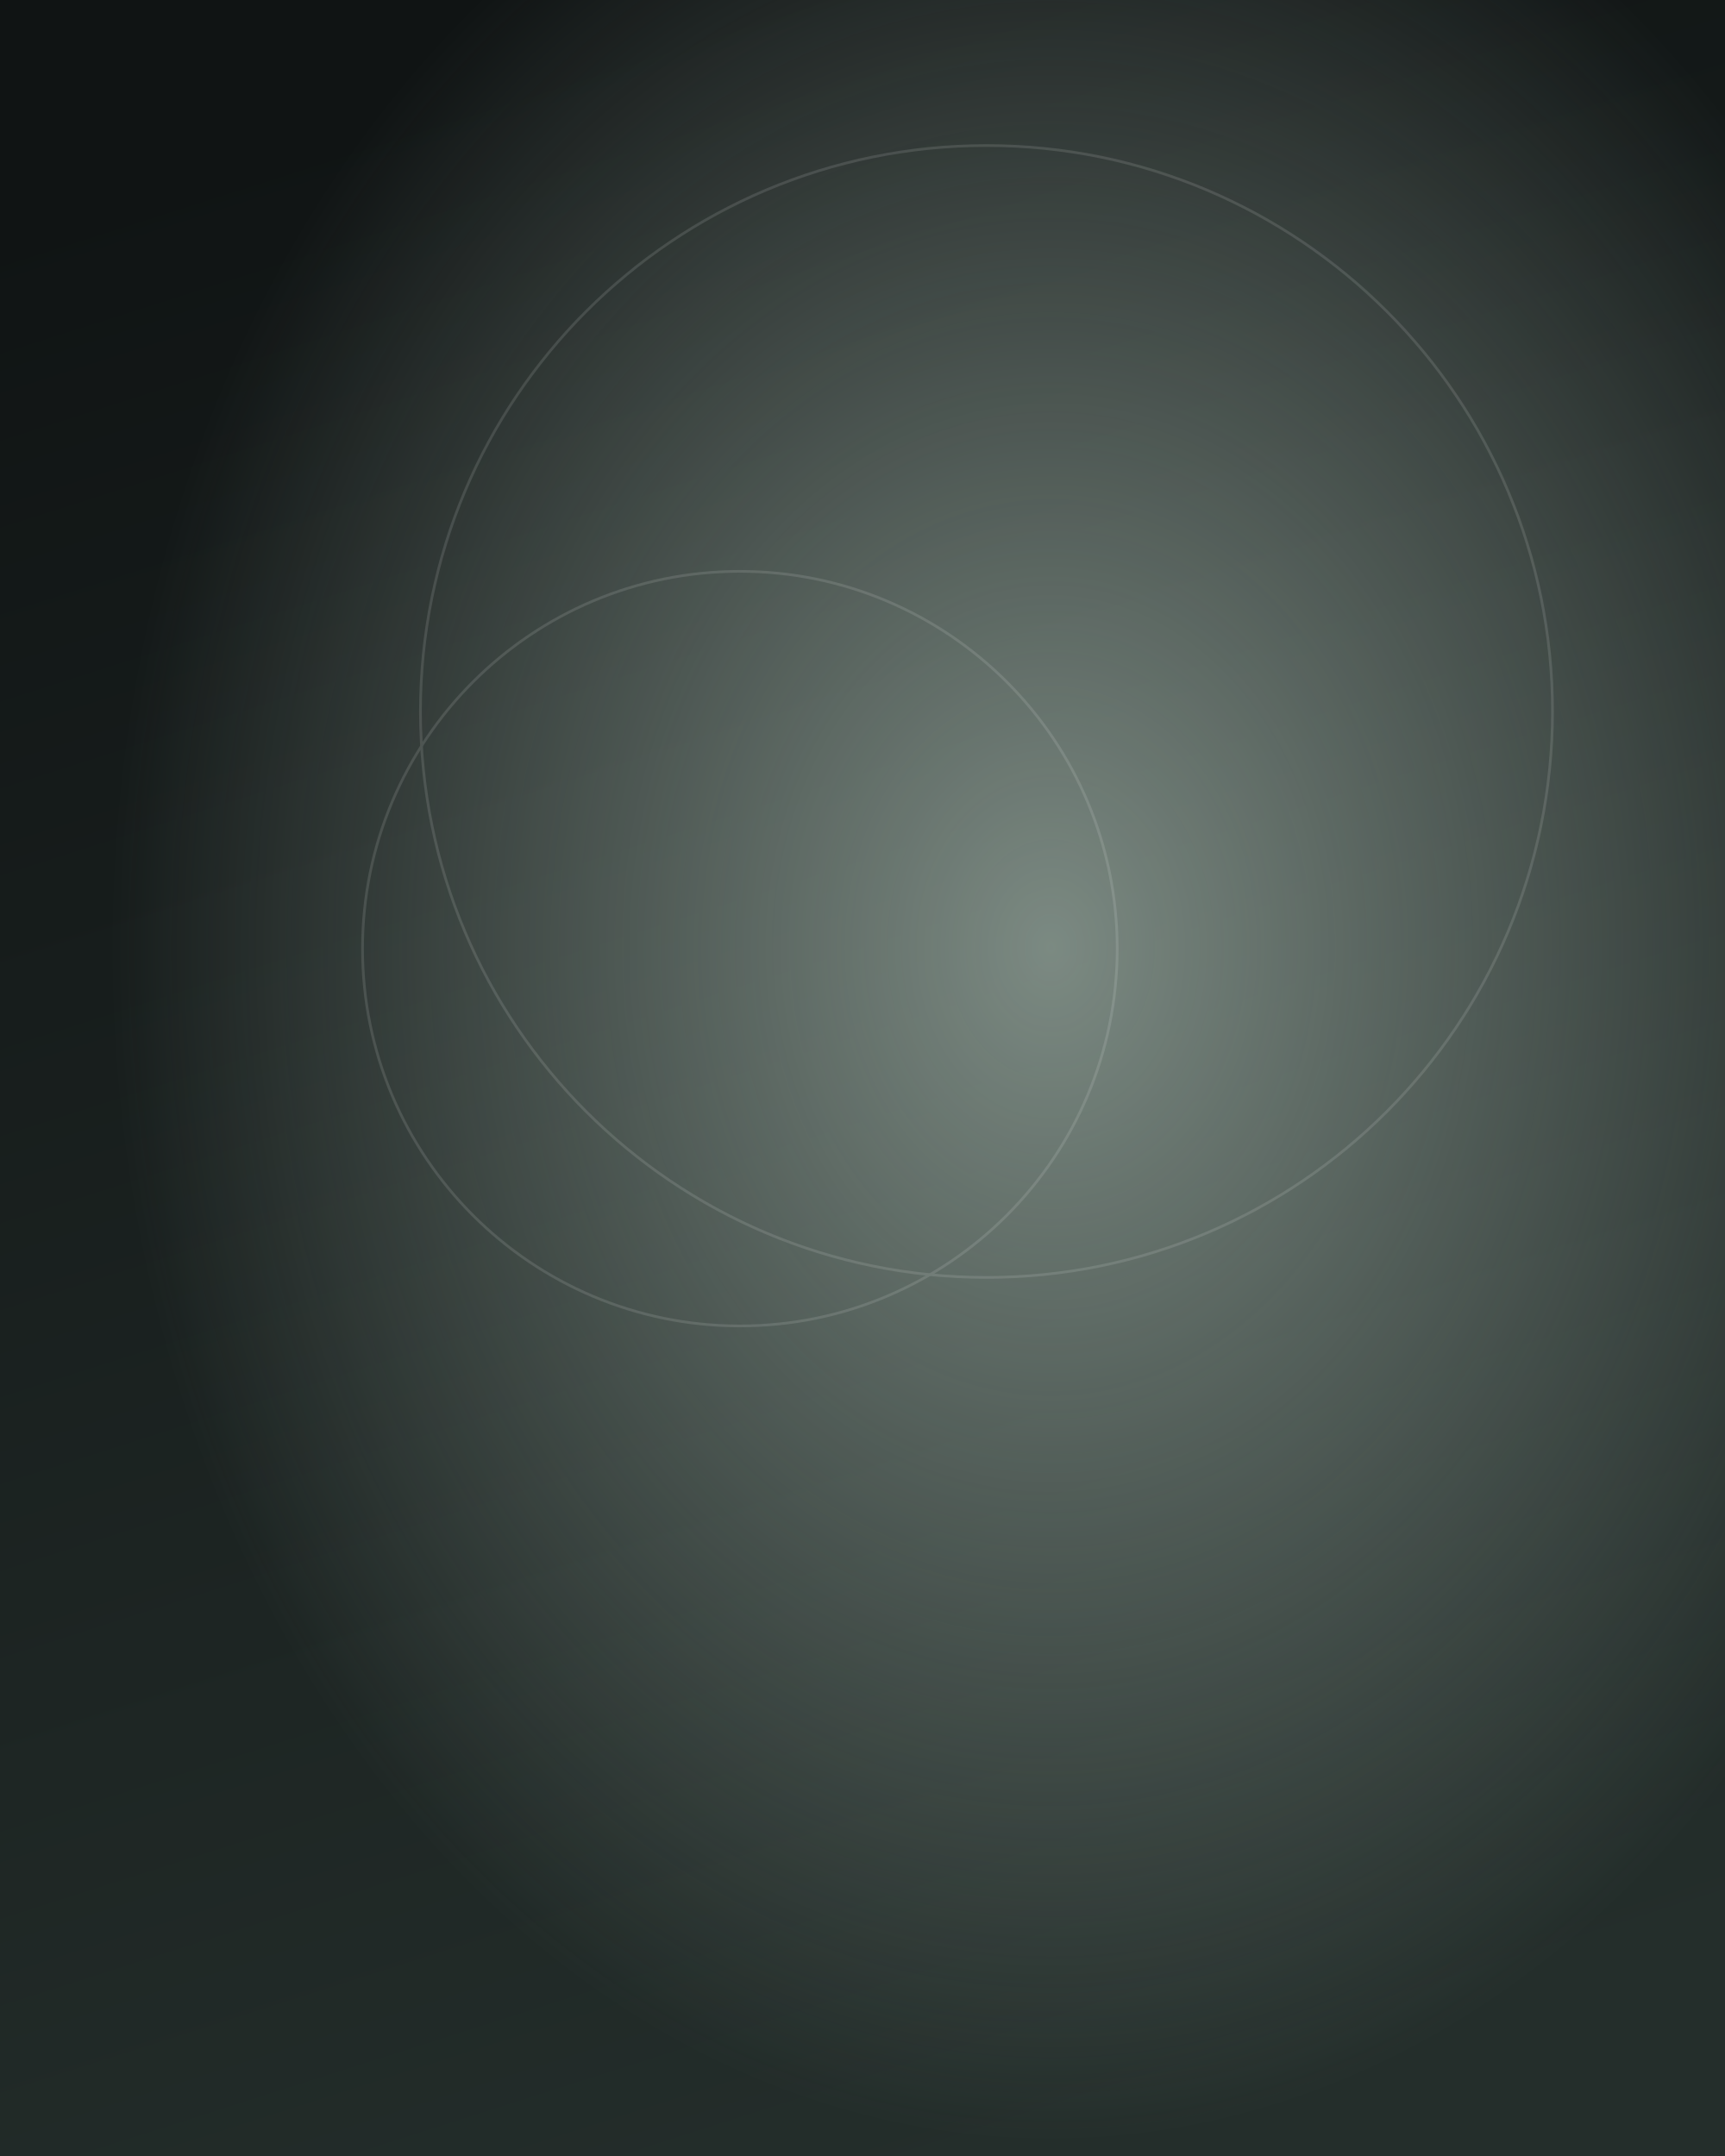
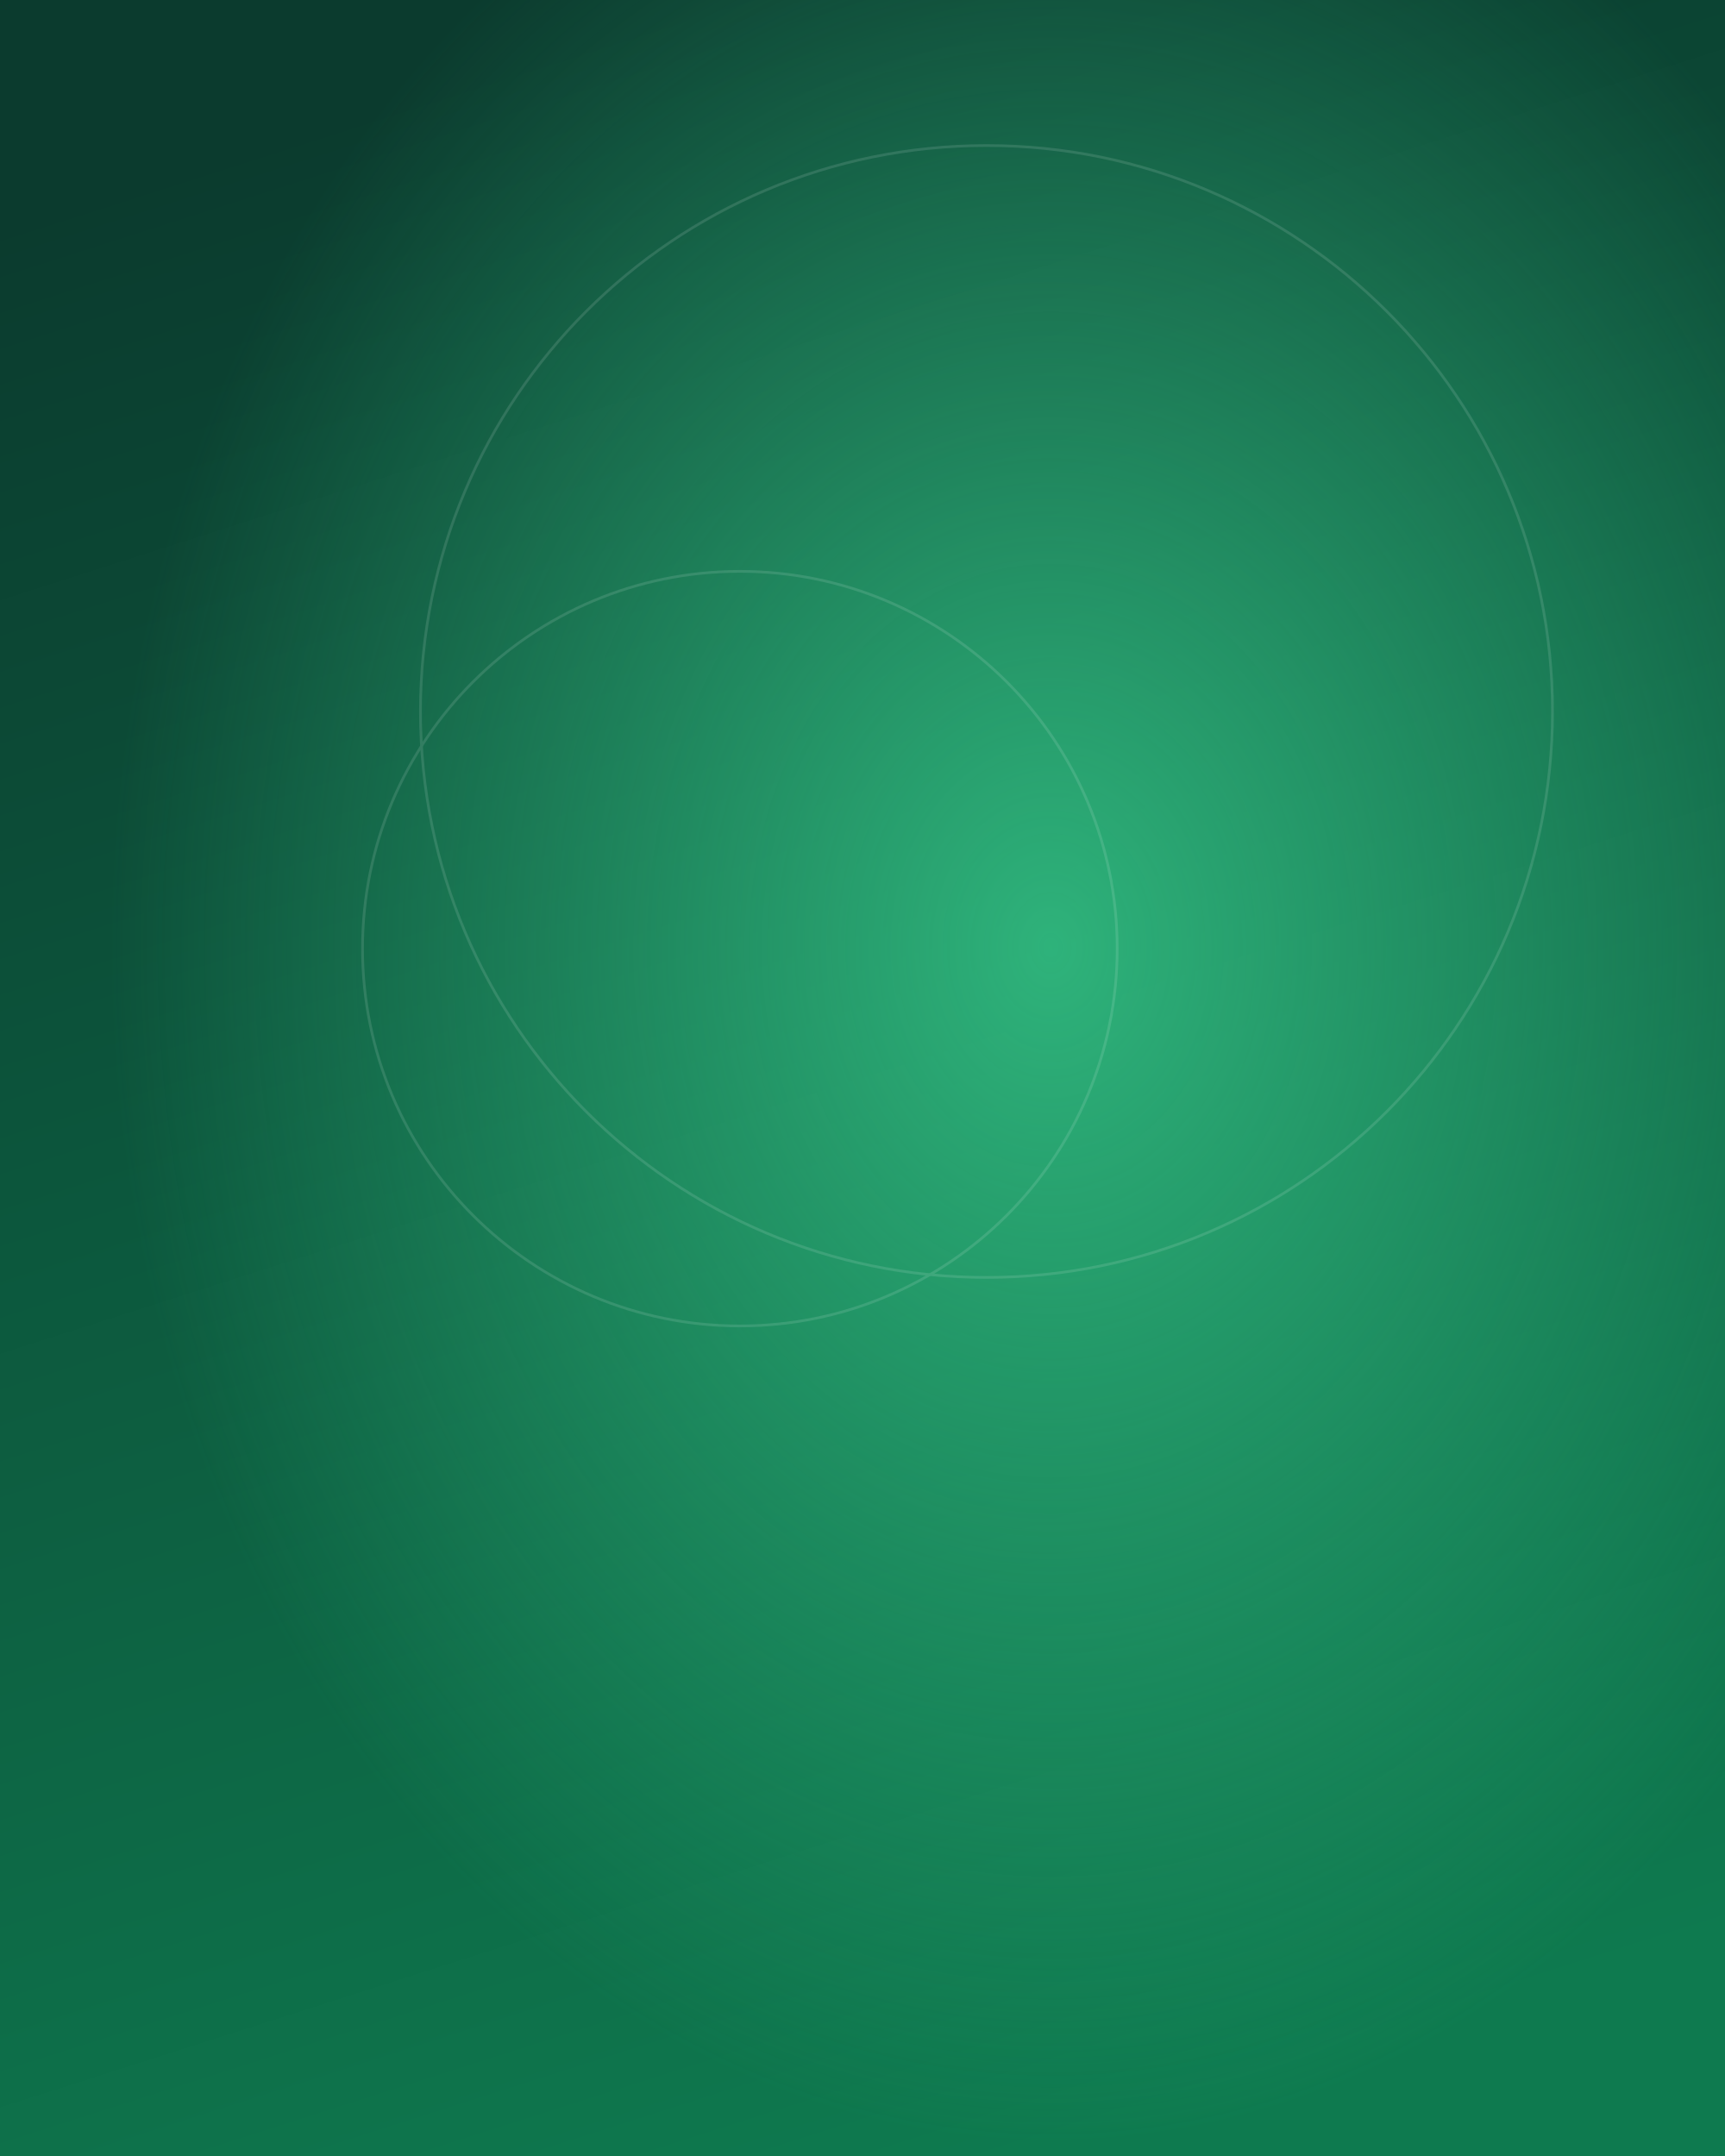
<svg xmlns="http://www.w3.org/2000/svg" width="1280" height="1600" viewBox="0 0 1280 1600">
  <defs>
    <linearGradient id="g" gradientTransform="rotate(76 0.5 0.5)">
-       <stop offset="0" stop-color="#101414" />
-       <stop offset="1" stop-color="#242e2b" />
+       <stop offset="0" stop-color="#0b3b2e" />
+       <stop offset="1" stop-color="#0e7a4f" />
    </linearGradient>
    <radialGradient id="glow" cx="61%" cy="44%" r="55%">
-       <stop offset="0" stop-color="#94a49b" stop-opacity="0.8" />
-       <stop offset="1" stop-color="#94a49b" stop-opacity="0" />
+       <stop offset="0" stop-color="#37c98a" stop-opacity="0.8" />
+       <stop offset="1" stop-color="#37c98a" stop-opacity="0" />
    </radialGradient>
  </defs>
  <rect width="1280" height="1600" fill="url(#g)" />
  <rect width="1280" height="1600" fill="url(#glow)" />
  <g opacity="0.12" stroke="#fff" stroke-width="2" fill="none">
    <circle cx="732" cy="528" r="420" />
    <circle cx="549" cy="704" r="280" />
  </g>
</svg>
